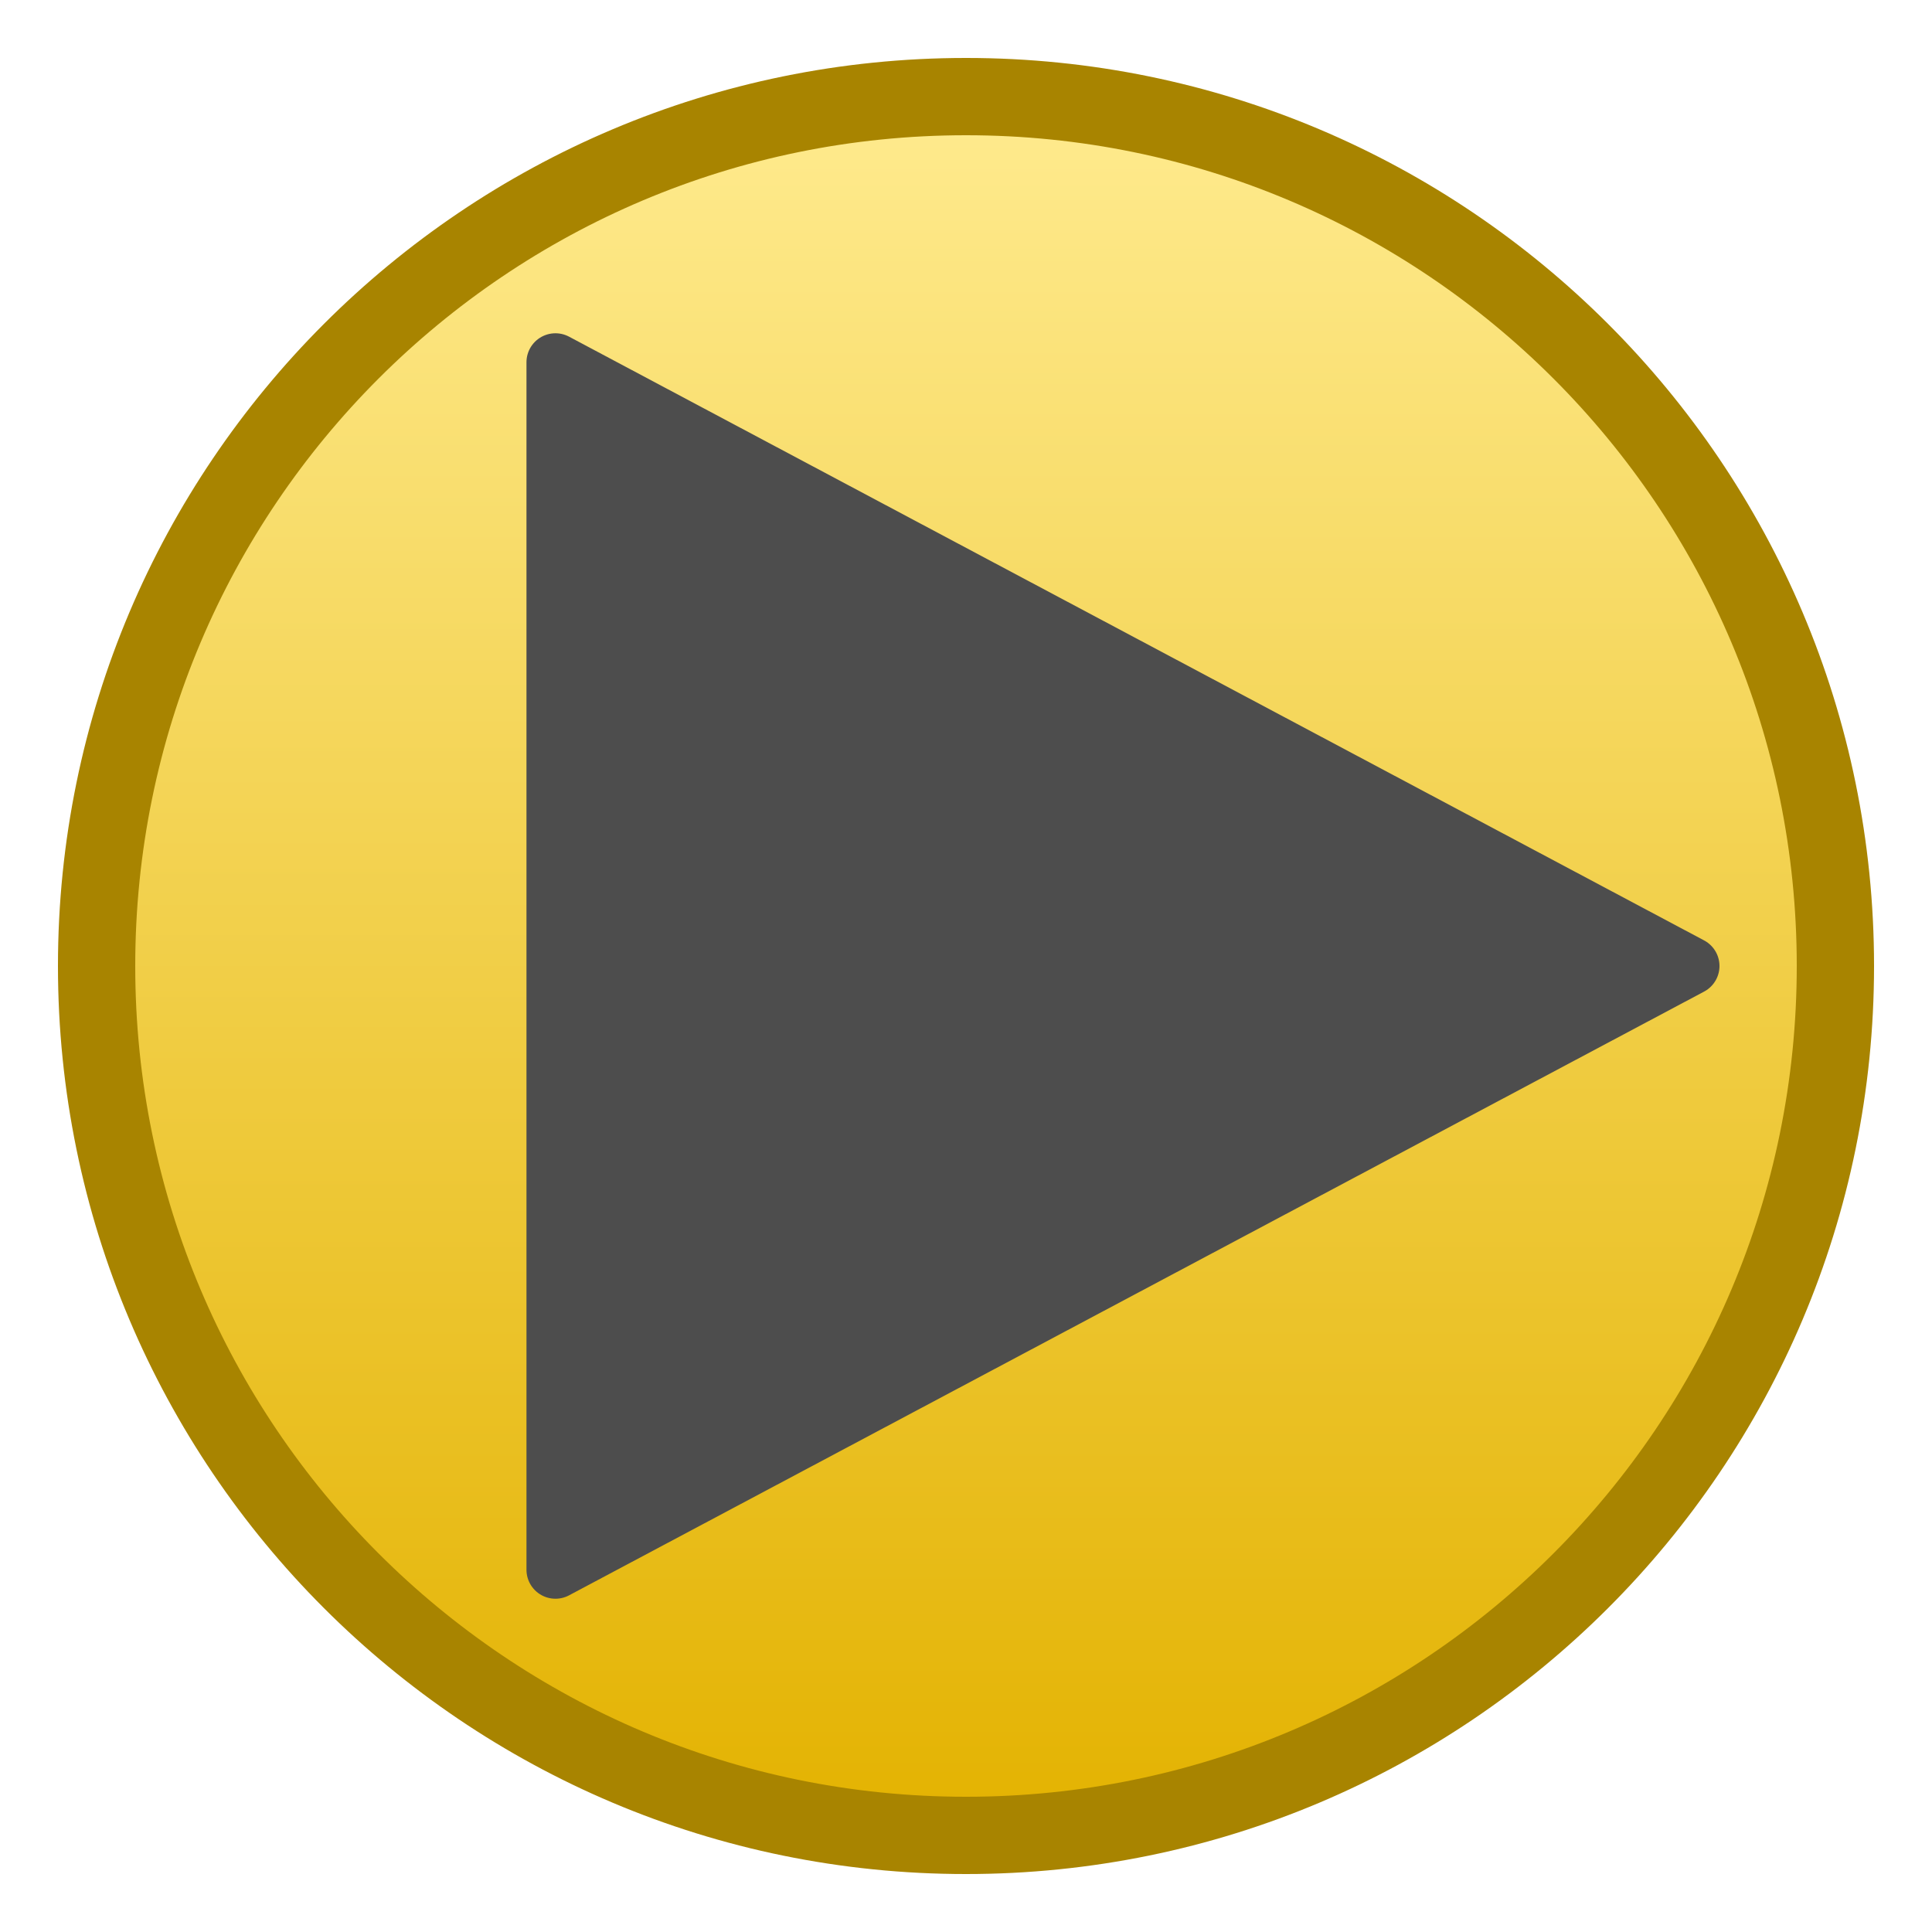
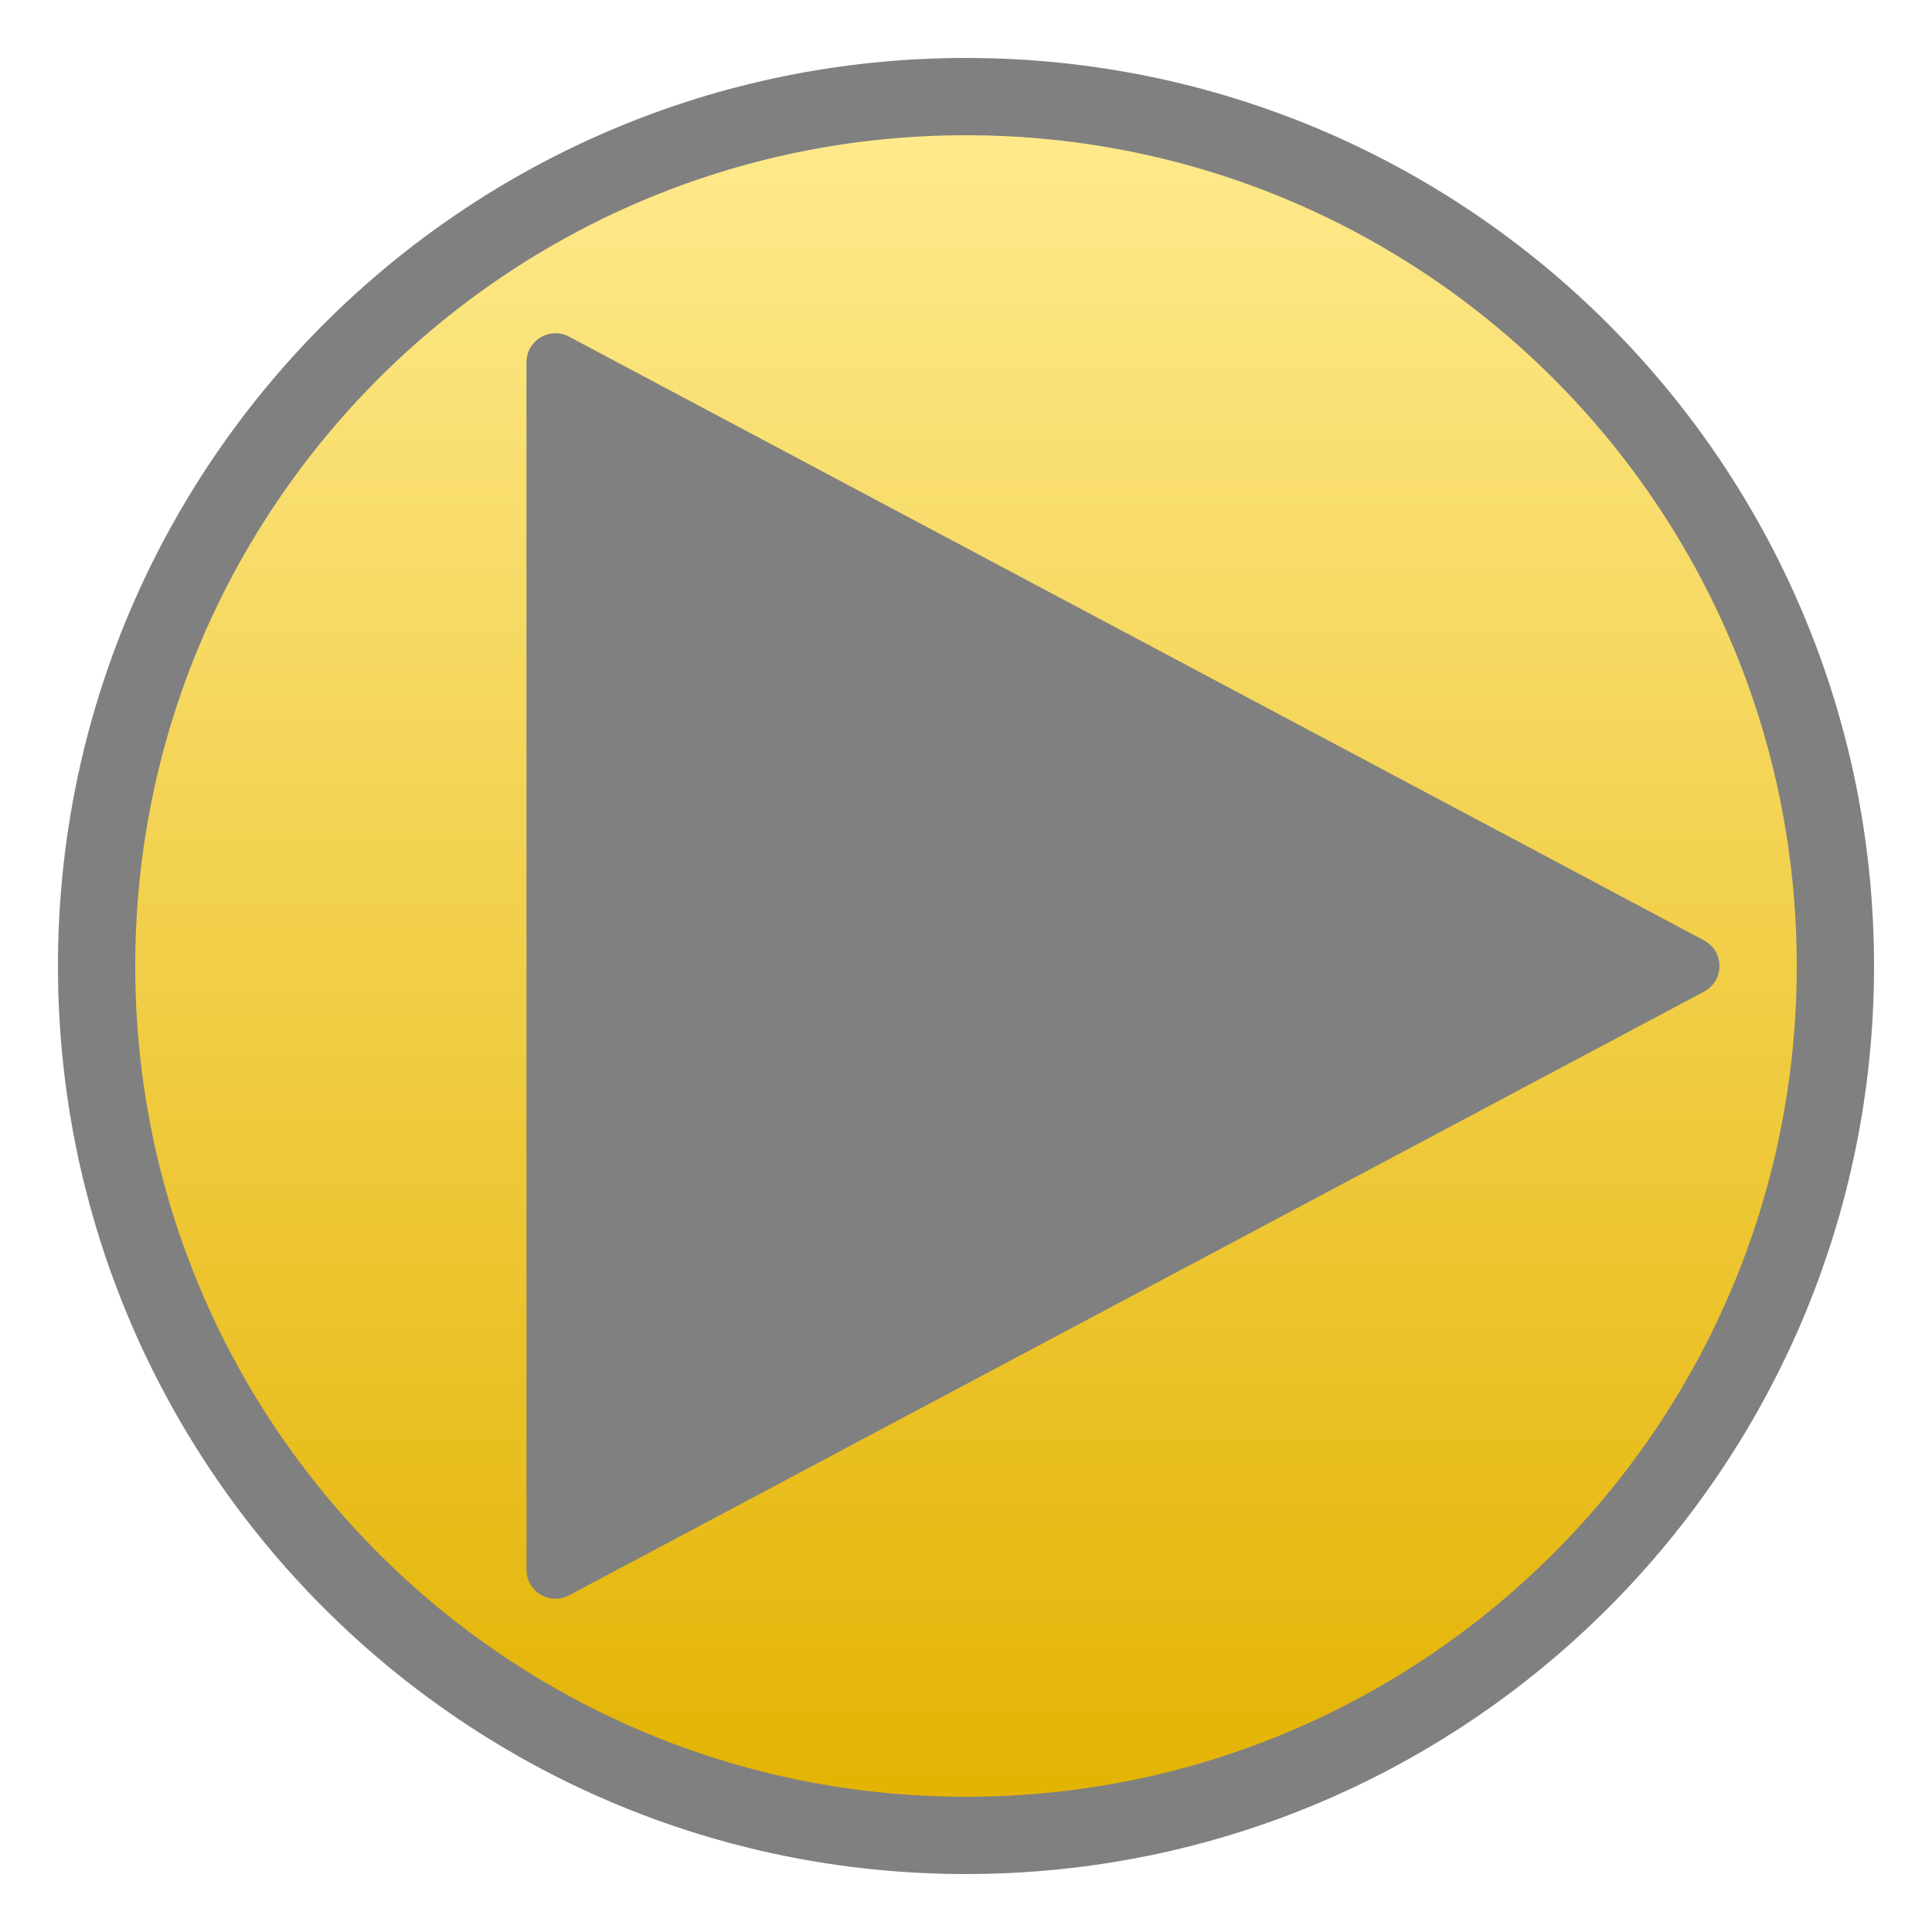
<svg xmlns="http://www.w3.org/2000/svg" width="40" height="40" viewBox="0 0 40 40" role="img" aria-labelledby="title">
  <defs>
    <linearGradient id="gK" x1="0" y1="0" x2="0" y2="1">
      <stop offset="0" stop-color="#FFEB8F" />
      <stop offset="1" stop-color="#E3B200" />
    </linearGradient>
  </defs>
  <g>
    <animate attributeName="opacity" values="1;0.35;1" keyTimes="0;0.5;1" calcMode="spline" keySplines="0.45 0 0.55 1;0.45 0 0.55 1" dur="1.4s" repeatCount="indefinite" />
-     <circle cx="20" cy="20" r="18" fill="url(#gK)" stroke="#A88400" stroke-width="1.6" />
+     <circle cx="20" cy="20" r="18" fill="url(#gK)" />
  </g>
+   <circle cx="20" cy="20" r="18" fill="none" stroke="#808080" stroke-width="1.6" />
  <g transform="rotate(90 20 20)">
-     <path d="M20,5 L32.5,28.5 L7.5,28.5 Z" fill="#4D4D4D" stroke="#4D4D4D" stroke-width="1.2" stroke-linejoin="round" />
+     <path d="M20,5 L32.5,28.5 L7.5,28.5 Z" fill="#808080" stroke="#808080" stroke-width="1.2" stroke-linejoin="round" />
  </g>
</svg>
